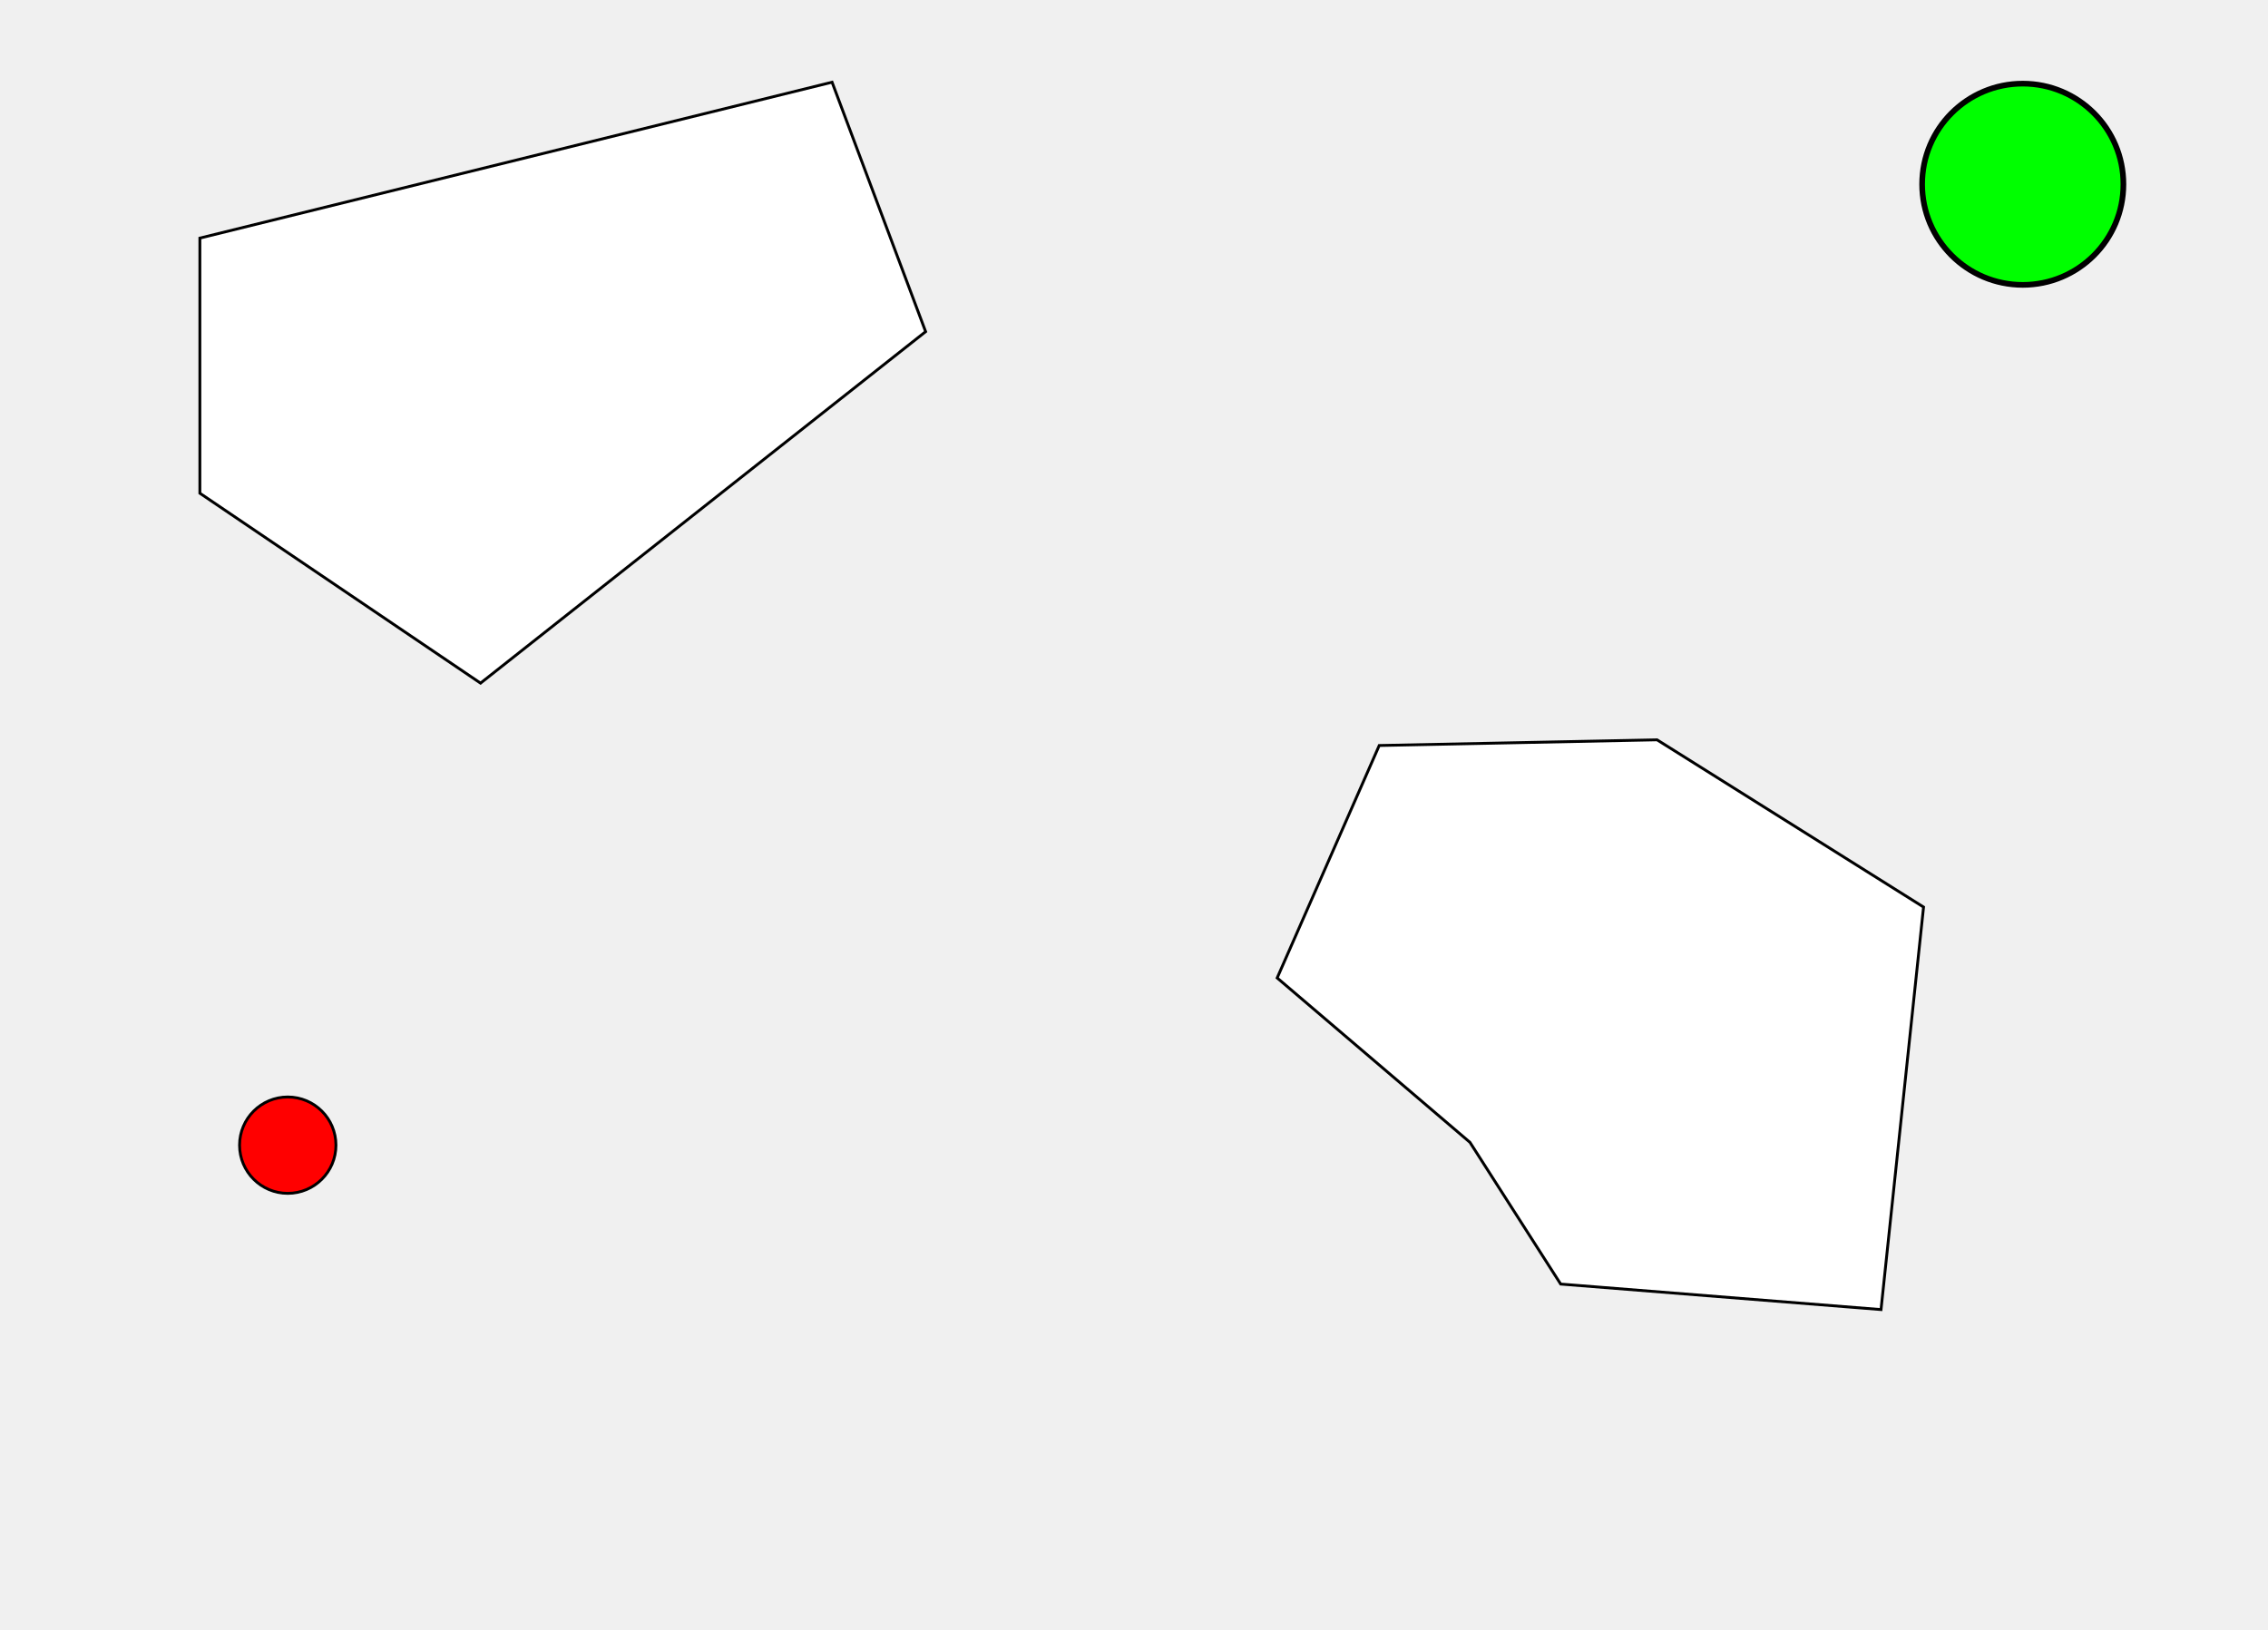
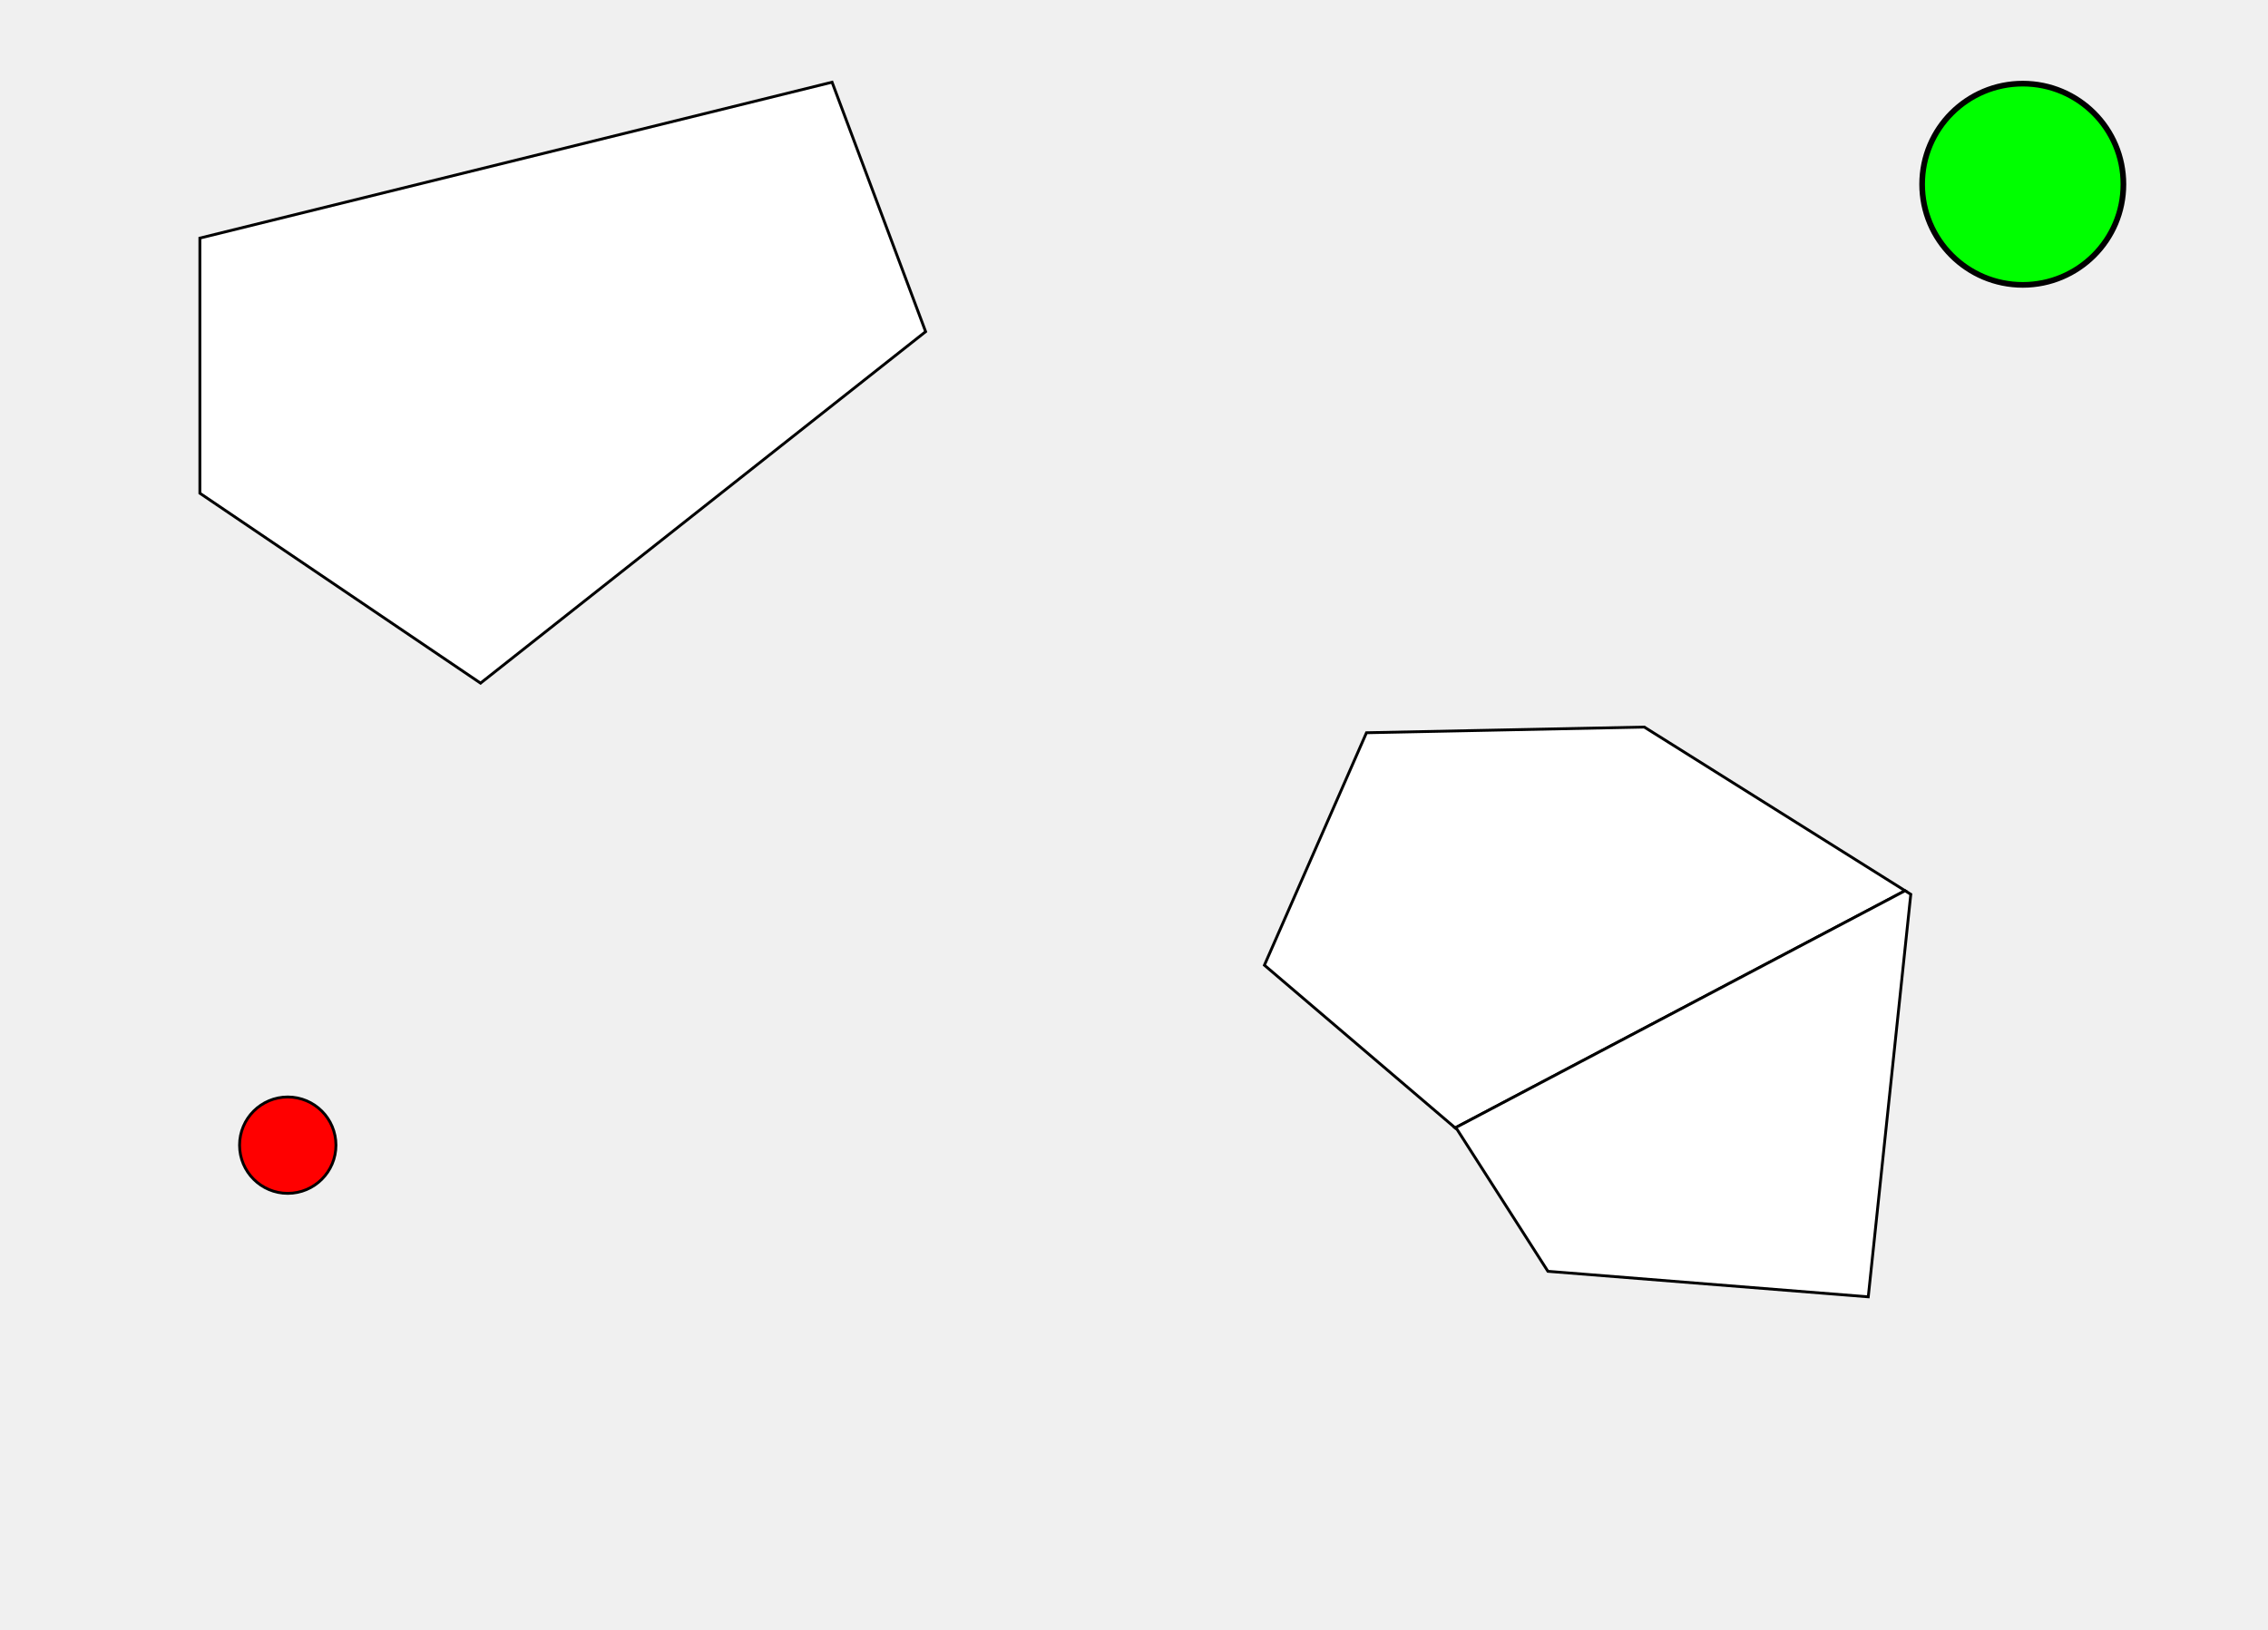
<svg xmlns="http://www.w3.org/2000/svg" version="1.1" id="Layer_1" x="0px" y="0px" width="800px" height="575px" viewBox="0 0 800 575" enable-background="new 0 0 800 575" xml:space="preserve">
  <polygon fill="#FFFFFF" stroke="#000000" points="293.5,29 326.5,117 169.5,241 70.5,174 70.5,84 " />
  <circle fill="#00FF00" stroke="#000000" stroke-width="2" cx="713.5" cy="65" r="35.5" />
  <circle fill="#FF0000" stroke="#000000" cx="101.5" cy="404" r="17" />
-   <polygon fill="#FFFFFF" stroke="#000000" points="584.5,261 678.5,320 663.5,462 550.5,453 518.5,403 450.5,345 486.5,263 " />
+   <polygon fill="#FFFFFF" stroke="#000000" points="580,256.5 482,258.5 446,340.5 513.291,397.895 671.982,314.233 " />
+   <polygon fill="#FFFFFF" stroke="#000000" points="513.291,397.895 514,398.5 546,448.5 659,457.5 674,315.5 671.982,314.233 " />
</svg>
